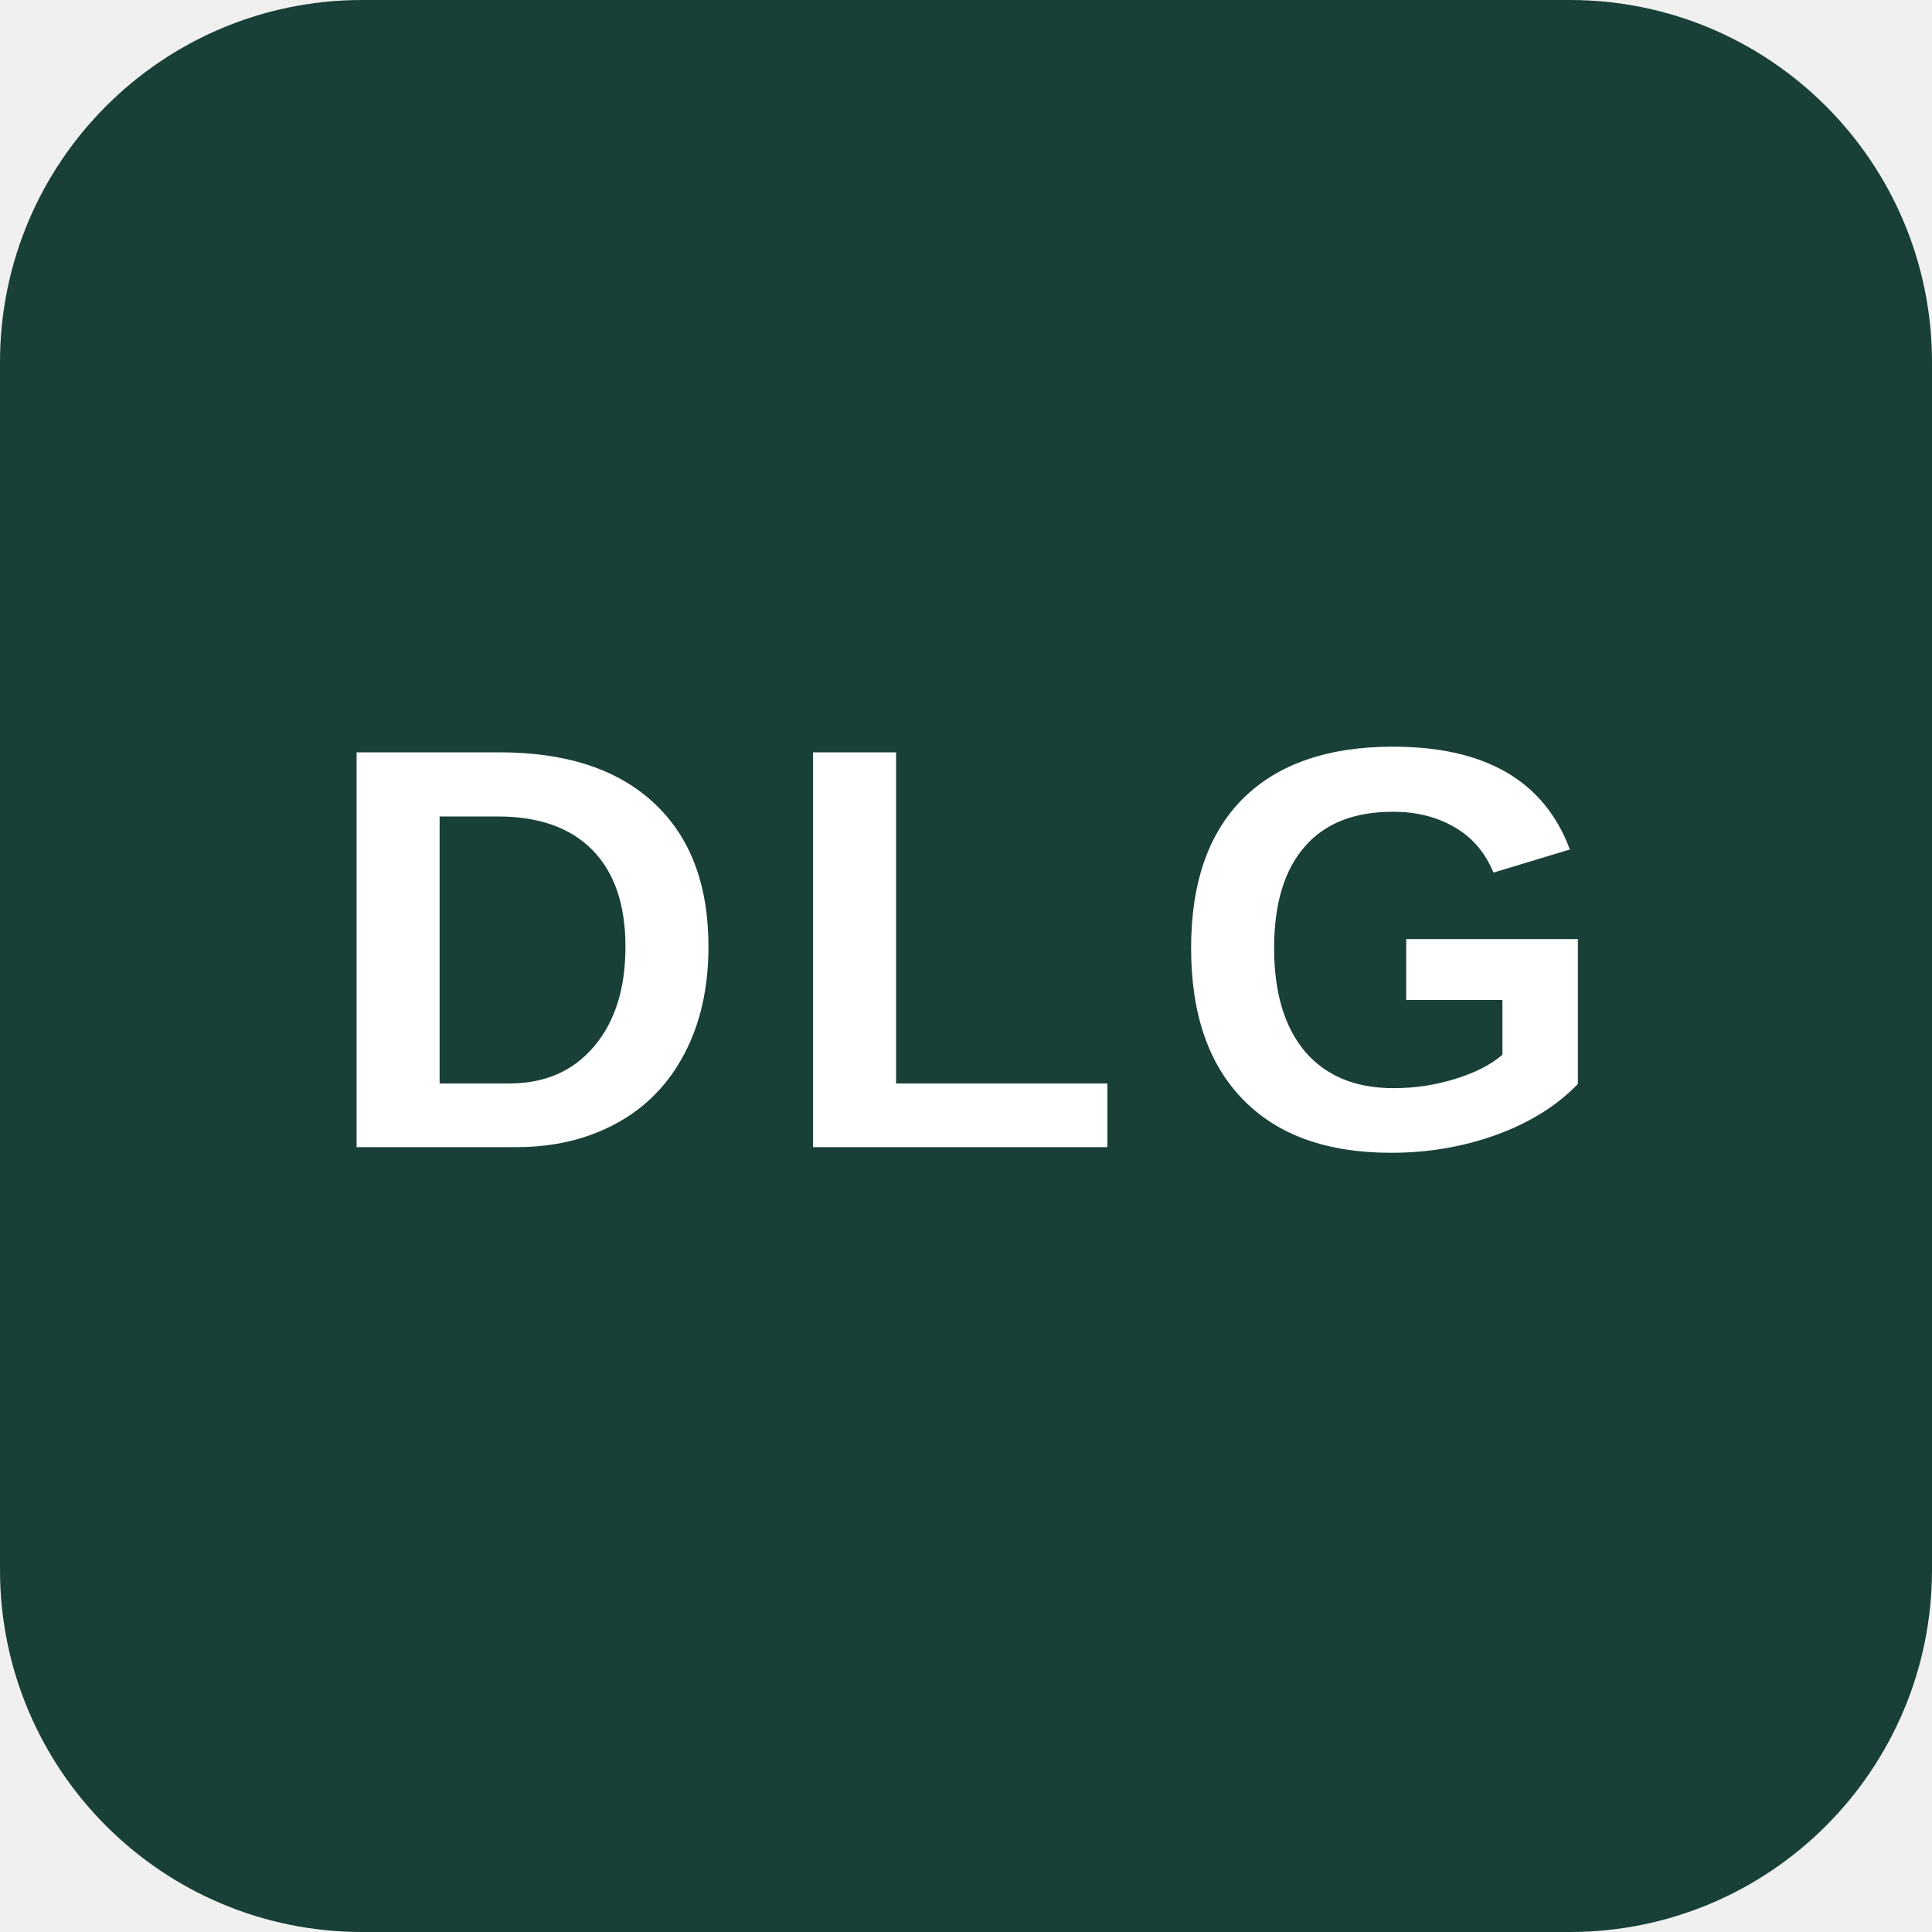
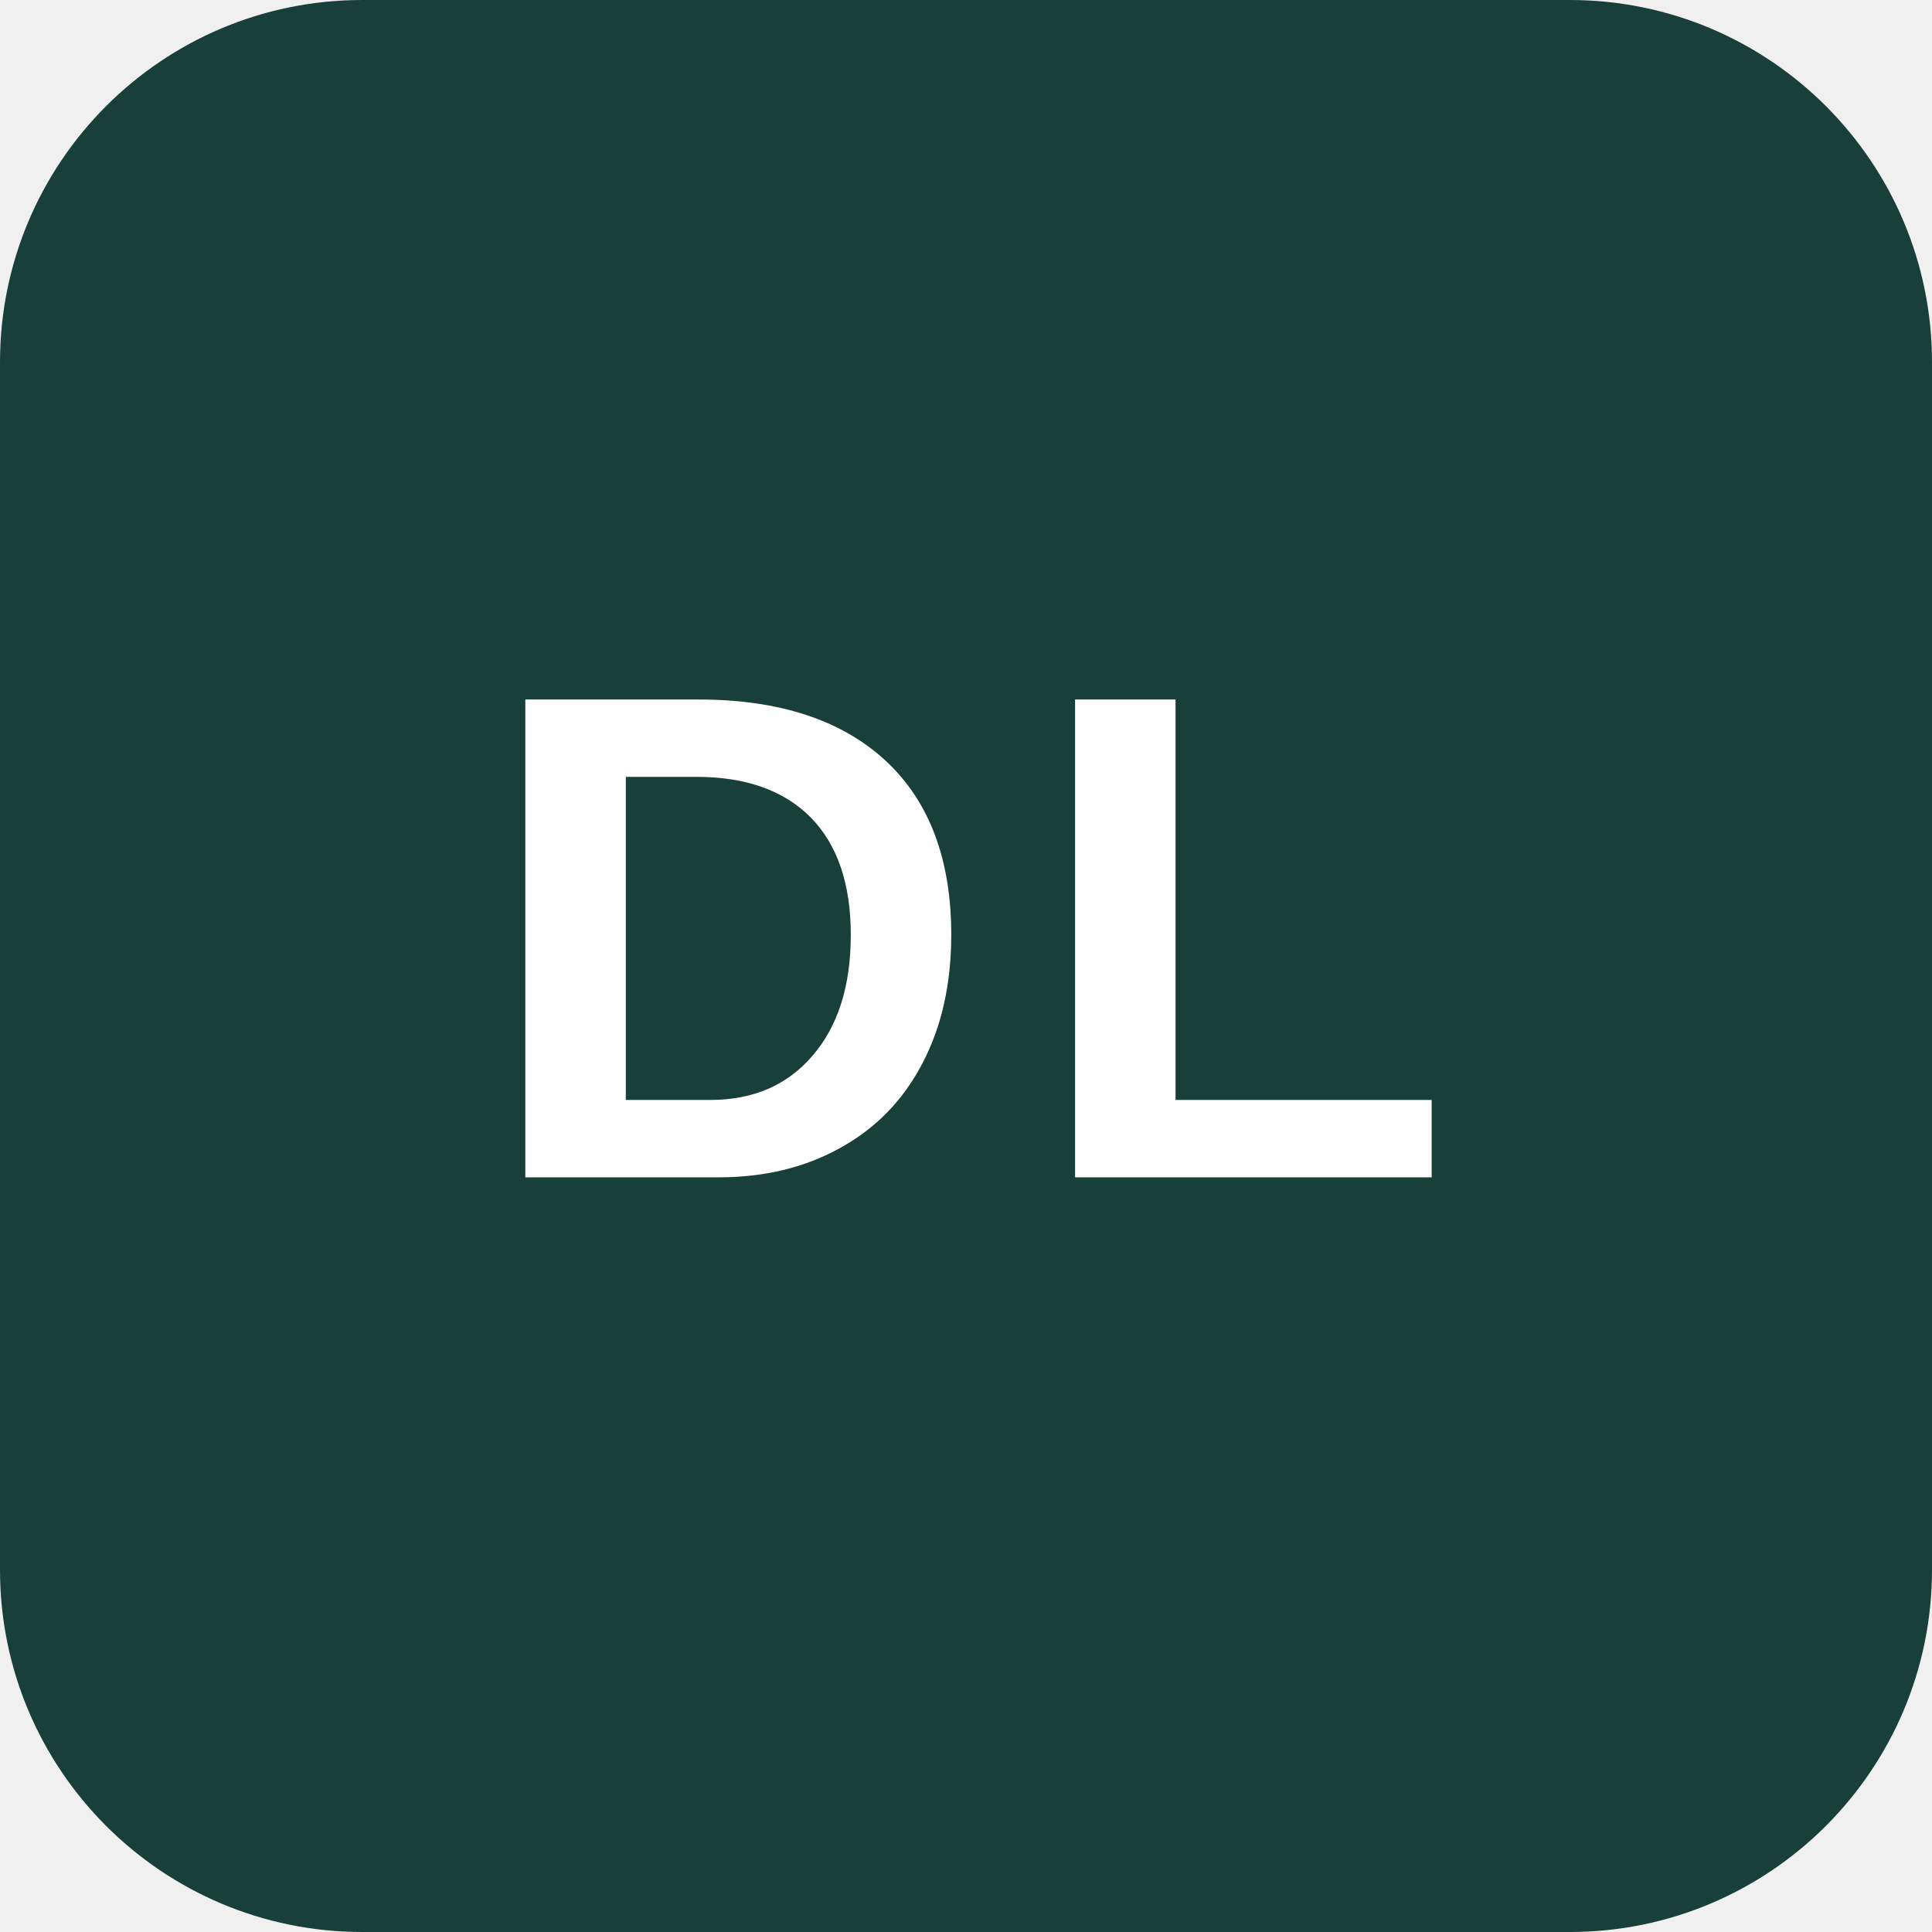
<svg xmlns="http://www.w3.org/2000/svg" viewBox="0 0 64 64">
  <rect width="64" height="64" rx="12" fill="#183f38" />
-   <text x="32" y="38" text-anchor="middle" font-family="Arial, Helvetica, sans-serif" font-size="19" font-weight="700" letter-spacing="1.4" fill="#ffffff">DLG</text>
+   <text x="32" y="39" text-anchor="middle" font-family="Arial, Helvetica, sans-serif" font-size="23" font-weight="700" letter-spacing="1.6" fill="#ffffff">DL</text>
</svg>
